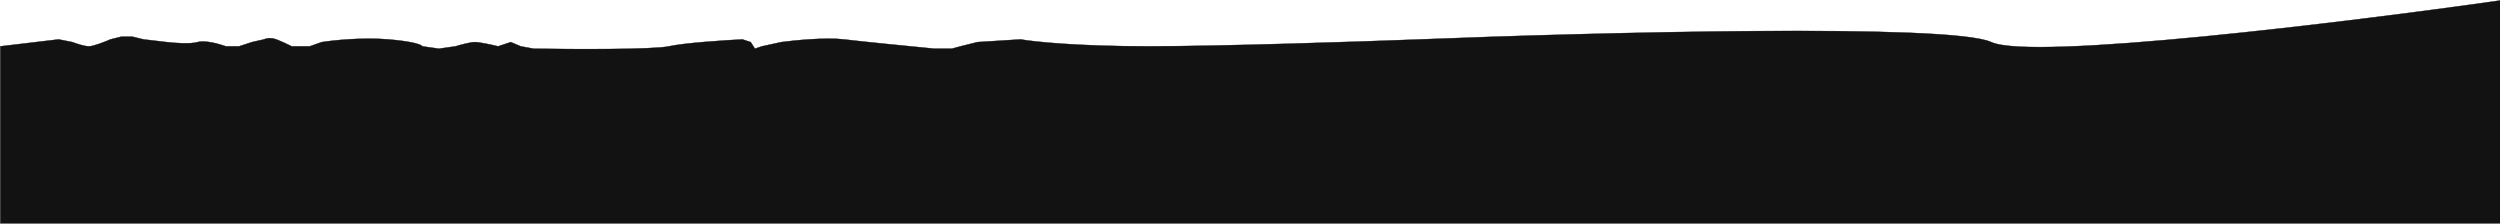
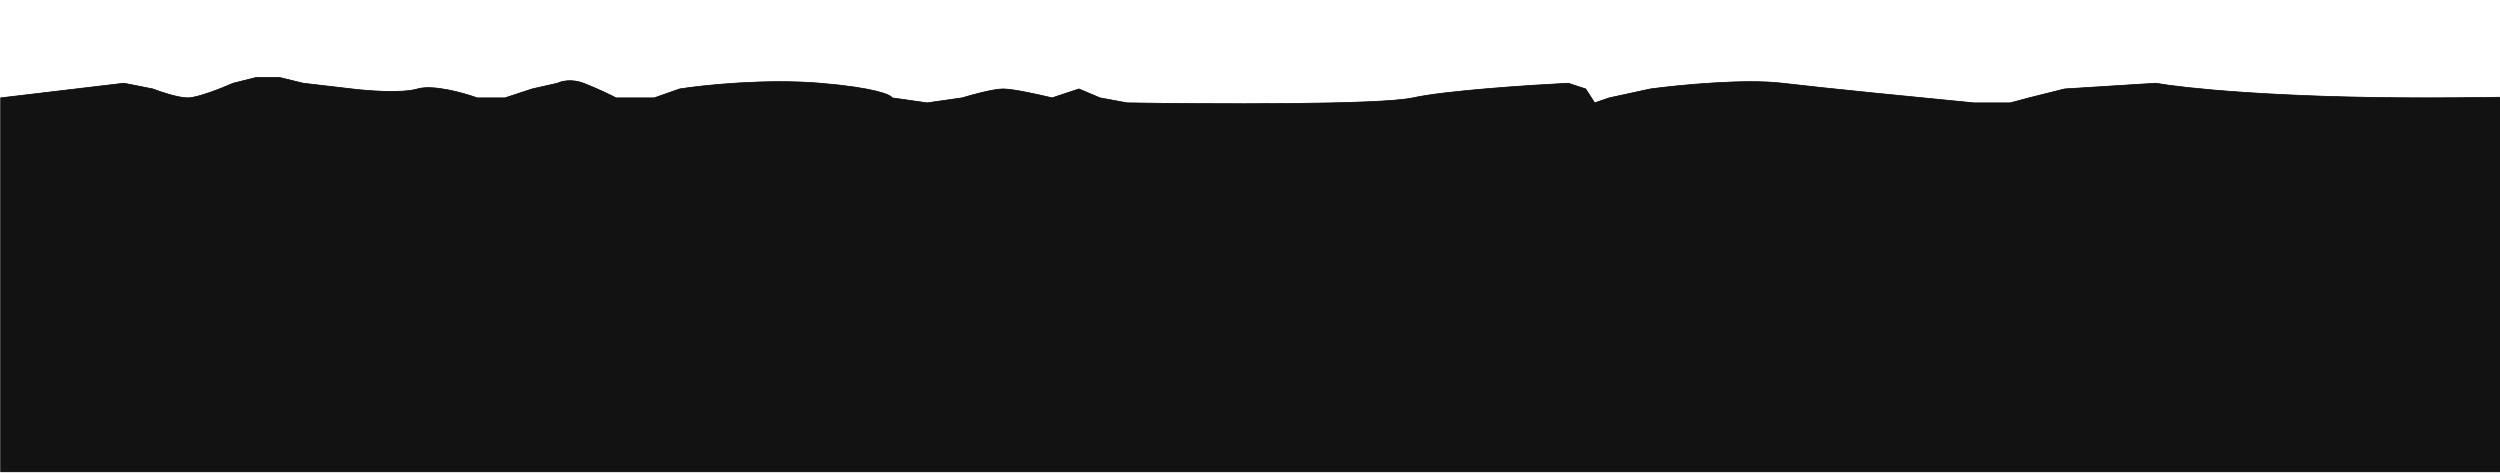
- <svg xmlns="http://www.w3.org/2000/svg" width="7393" height="661" viewBox="0 0 7393 661" fill="none">
+ <svg xmlns="http://www.w3.org/2000/svg" width="3500" height="661" viewBox="0 0 3500 661" fill="none">
  <path d="M173.5 116.5L1 137V660.5H7393V1.5C6941.83 65.667 6009.3 180.1 5888.5 124.5C5767.7 68.9 4712.5 96 4200 116.5C4019.83 123.334 3606.8 137 3396 137C3185.2 137 3056.17 123.334 3018 116.5L2890.5 124.5L2840.5 137L2814.5 144H2763.5C2696.17 137.5 2548.3 122.9 2495.5 116.5C2442.7 110.1 2350.17 119.167 2310.5 124.5L2253 137L2232.5 144L2220 124.5L2195.5 116.5C2141.83 119.167 2023.2 127 1978 137C1932.8 147 1692.5 145.834 1578 144L1540 137L1510.5 124.5L1473 137C1455.83 132.834 1418.1 124.5 1404.5 124.5C1390.9 124.5 1360.5 132.834 1347 137L1298 144L1249 137C1247.33 132.834 1224.9 122.9 1148.5 116.5C1072.1 110.1 985.333 119.167 951.5 124.5L916 137H862.5C854.333 132.834 833.8 122.9 817 116.5C800.2 110.1 785.667 113.834 780.5 116.5L745 124.5L707 137H668C649.167 130.167 606.1 118.1 584.5 124.5C562.9 130.9 514.5 127.167 493 124.5L424.5 116.5L391.5 108.5H358.5L326.5 116.5C311 123.334 276.6 137 263 137C249.4 137 224.667 128.667 214 124.5L173.5 116.5Z" fill="#121212" stroke="black" />
</svg>
